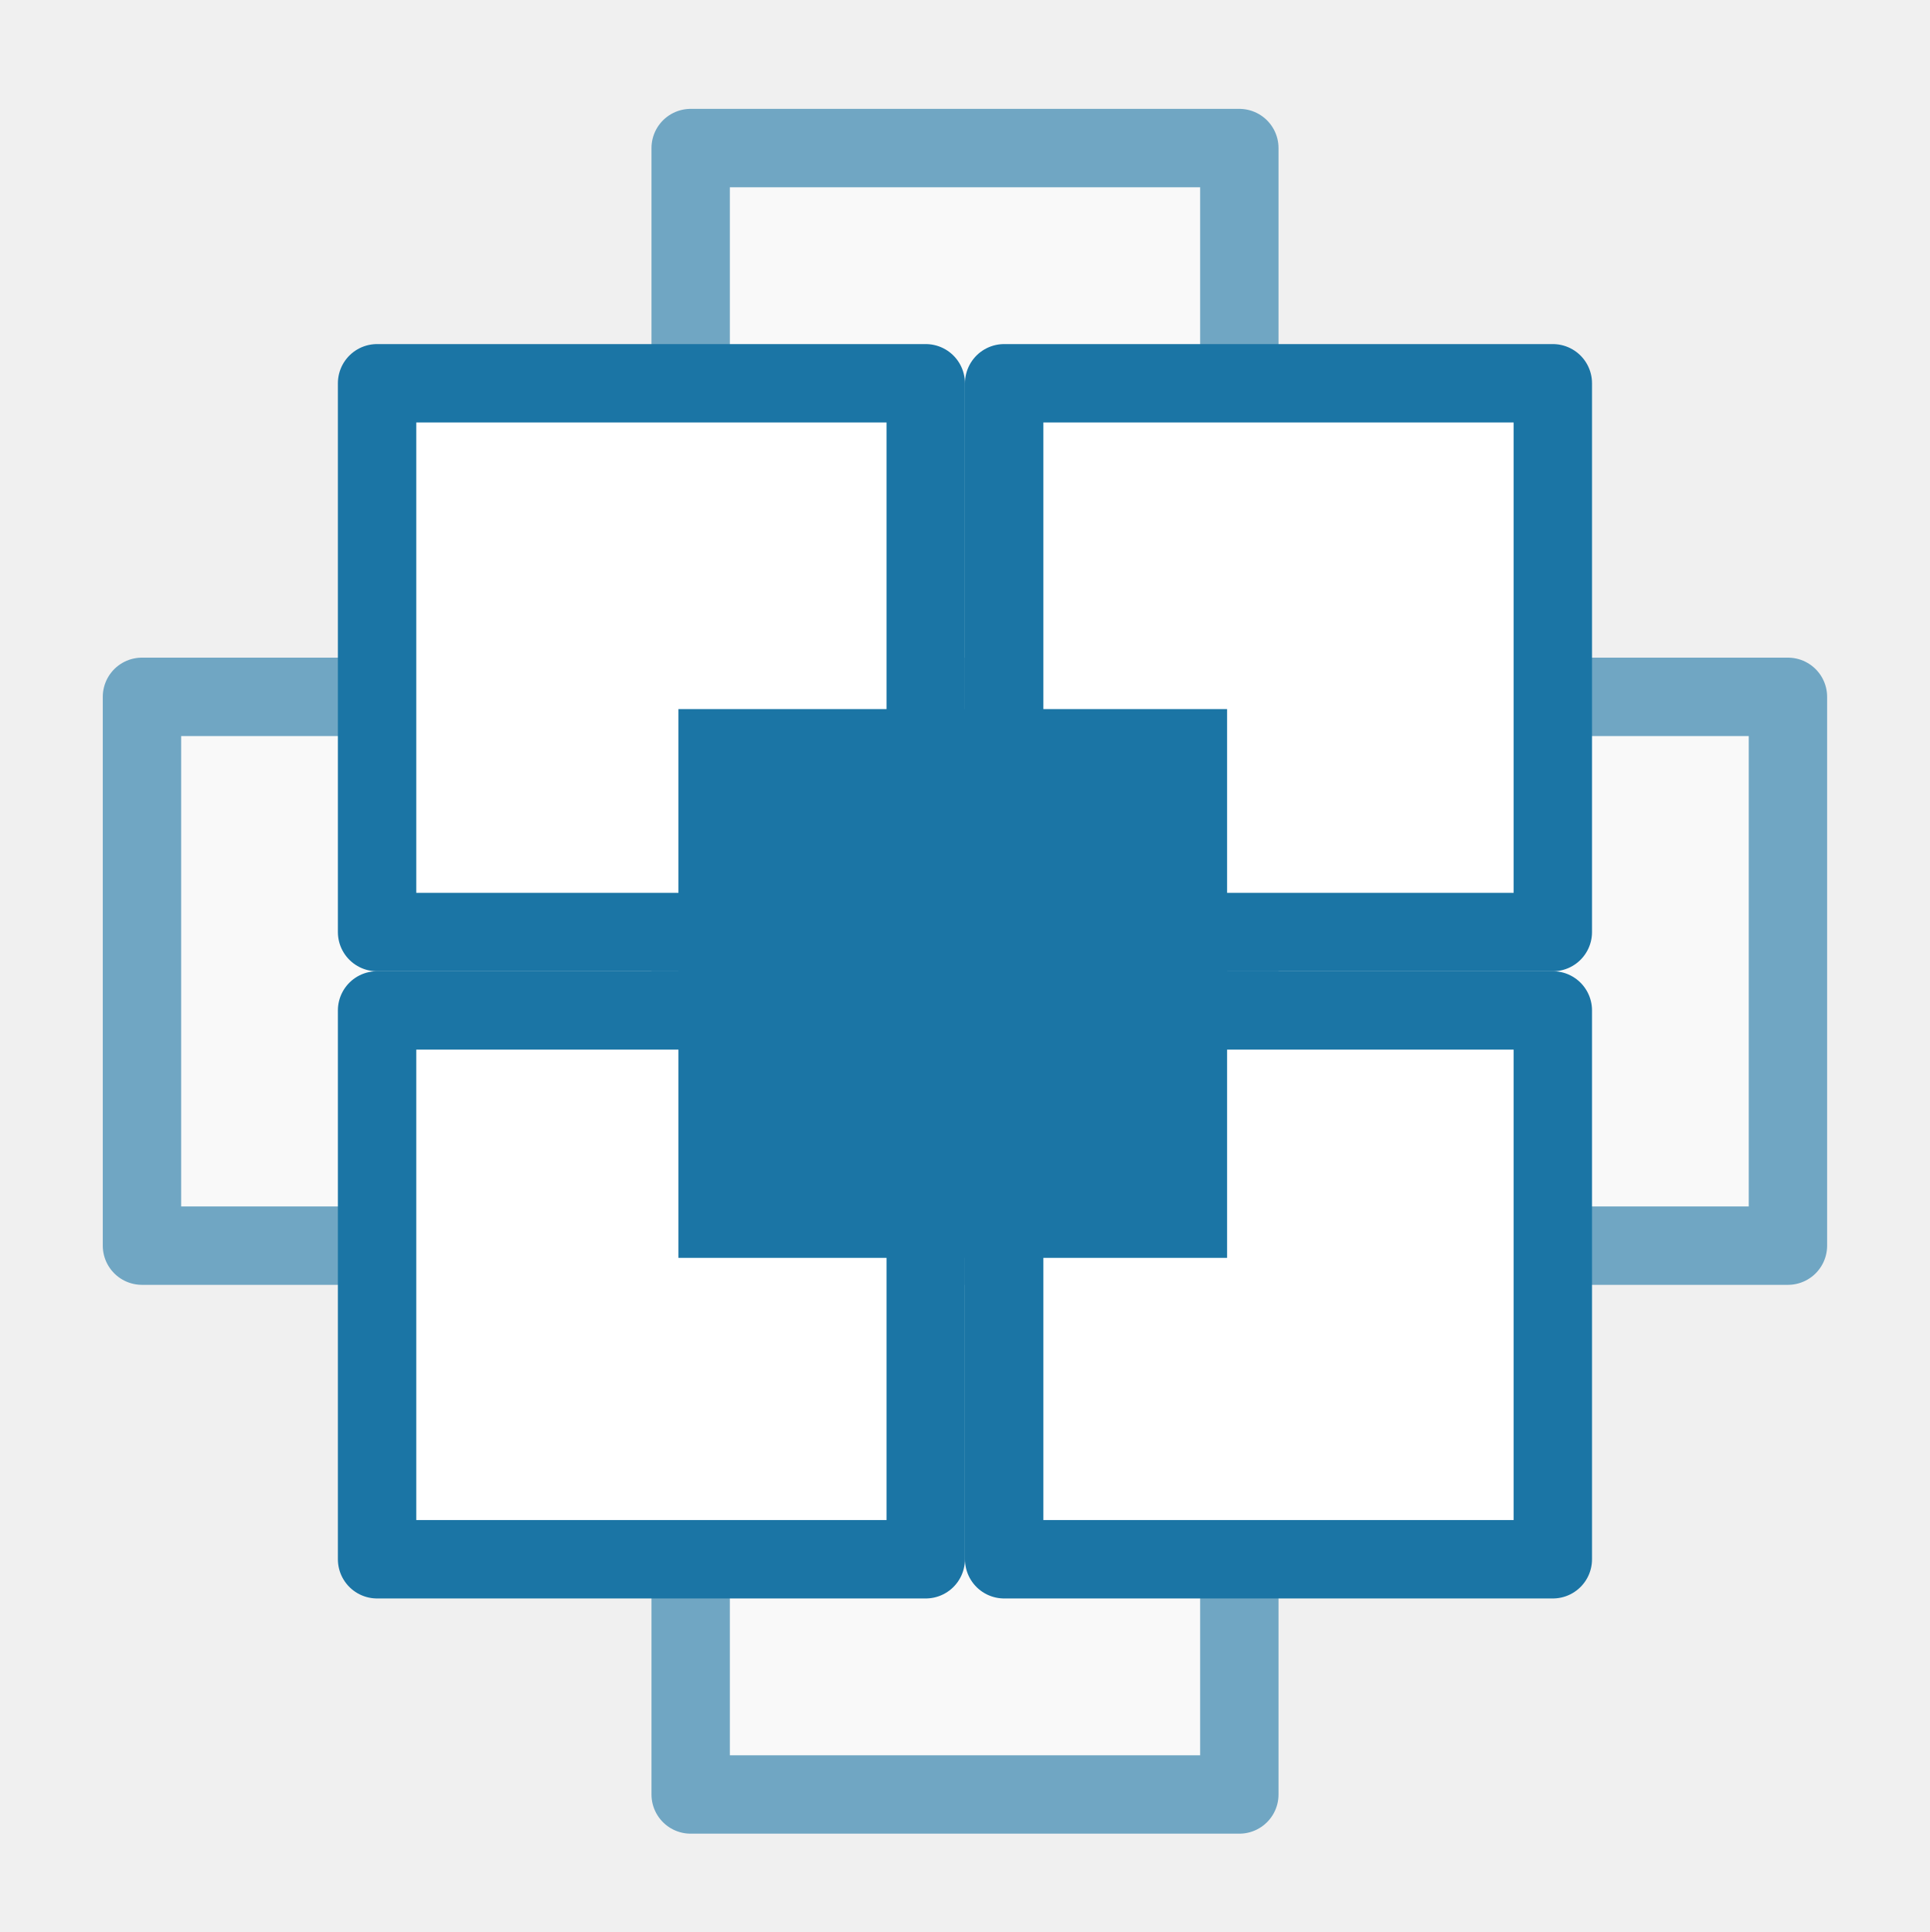
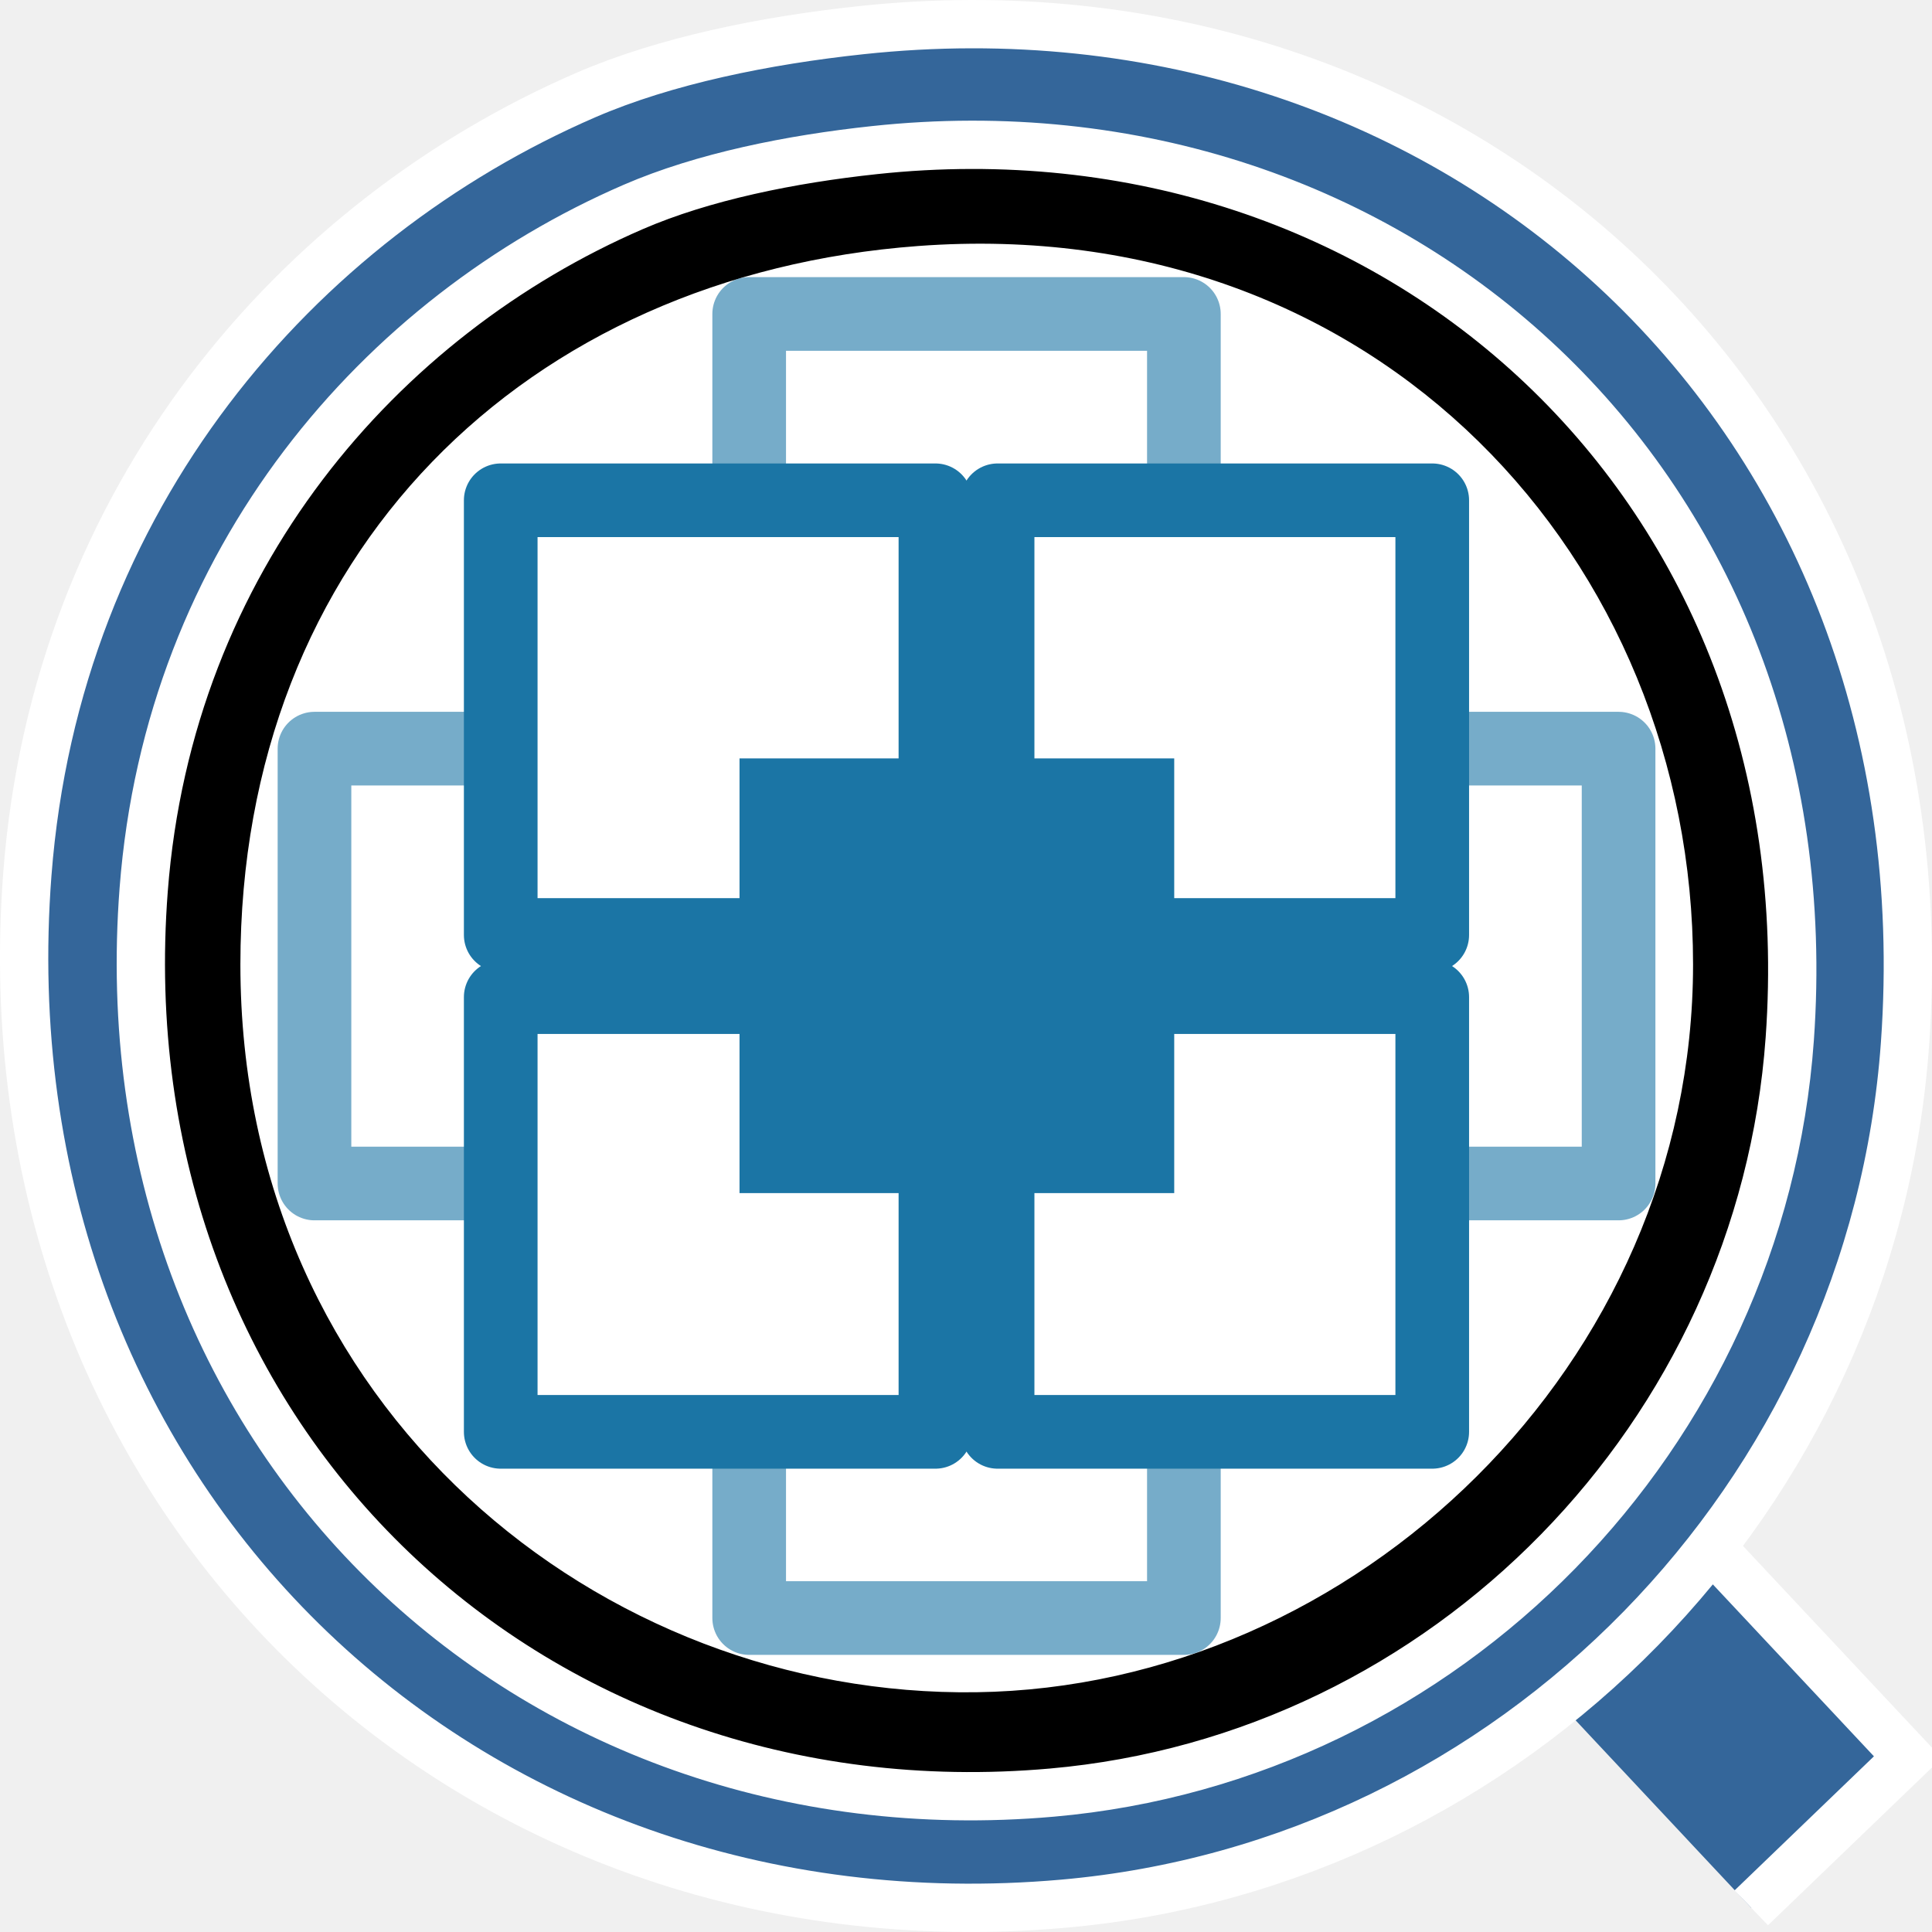
- <svg xmlns="http://www.w3.org/2000/svg" version="1.1" id="Layer_1" x="0px" y="0px" width="37.547px" height="37.578px" viewBox="0 0 37.547 37.578" enable-background="new 0 0 37.547 37.578" xml:space="preserve">
+ <svg xmlns="http://www.w3.org/2000/svg" version="1.1" id="Layer_1_copy" x="0px" y="0px" width="40px" height="40px" viewBox="0 0 40 40" enable-background="new 0 0 40 40" xml:space="preserve">
+   <ellipse fill="#FFFFFF" stroke="#FFFFFF" stroke-width="0.25" stroke-miterlimit="10" cx="20" cy="20.094" rx="15.833" ry="15.75" />
+   <polyline fill="#34669A" stroke="#FFFFFF" stroke-miterlimit="10" points="31.352,34.262 34.592,31.143 39.5,36.381 36.258,39.5 " />
+   <path fill="#34669A" stroke="#FFFFFF" stroke-miterlimit="10" d="M17.826,0.625c12.309-1.318,22.549,7.936,21.615,20.989  c-0.668,9.358-8.108,16.979-17.426,17.8C9.593,40.51-0.421,30.945,0.567,18.089c0.6-7.811,5.6-13.538,11.562-16.121  C13.781,1.253,15.849,0.836,17.826,0.625z M20.229,37.139c8.789-0.125,16.644-7.619,16.644-16.907  c0-9.366-7.283-17.477-17.994-16.68C9.731,4.233,3.135,10.677,3.135,20.232C3.135,30.576,11.52,37.261,20.229,37.139z" />
+   <path stroke="#FFFFFF" stroke-miterlimit="10" d="M18.104,3.108c10.792-1.157,19.769,6.957,18.951,18.402  c-0.586,8.204-7.107,14.885-15.277,15.604c-10.889,0.96-19.669-7.427-18.803-18.696C3.5,11.571,7.883,6.549,13.11,4.285  C14.558,3.658,16.371,3.293,18.104,3.108z M20.208,34.536c7.573-0.106,14.345-6.565,14.345-14.569  c0-8.071-6.277-15.061-15.507-14.375c-7.884,0.586-13.569,6.14-13.569,14.375C5.477,28.881,12.702,34.643,20.208,34.536z" />
  <g>
-     <rect x="2.762" y="13.554" opacity="0.6" fill="#FFFFFF" stroke="#1B75A5" stroke-width="1.525" stroke-linecap="round" stroke-linejoin="round" stroke-miterlimit="10" width="10.674" height="10.674" />
-     <rect x="24.11" y="13.554" opacity="0.6" fill="#FFFFFF" stroke="#1B75A5" stroke-width="1.525" stroke-linecap="round" stroke-linejoin="round" stroke-miterlimit="10" width="10.674" height="10.674" />
-     <rect x="13.437" y="24.229" opacity="0.6" fill="#FFFFFF" stroke="#1B75A5" stroke-width="1.525" stroke-linecap="round" stroke-linejoin="round" stroke-miterlimit="10" width="10.674" height="10.674" />
-     <rect x="13.437" y="2.88" opacity="0.6" fill="#FFFFFF" stroke="#1B75A5" stroke-width="1.525" stroke-linecap="round" stroke-linejoin="round" stroke-miterlimit="10" width="10.674" height="10.674" />
-     <rect x="7.336" y="7.455" fill="#FFFFFF" stroke="#1B75A5" stroke-width="1.525" stroke-linecap="round" stroke-linejoin="round" stroke-miterlimit="10" width="10.674" height="10.674" />
-     <rect x="19.536" y="7.455" fill="#FFFFFF" stroke="#1B75A5" stroke-width="1.525" stroke-linecap="round" stroke-linejoin="round" stroke-miterlimit="10" width="10.674" height="10.674" />
-     <rect x="7.336" y="19.653" fill="#FFFFFF" stroke="#1B75A5" stroke-width="1.525" stroke-linecap="round" stroke-linejoin="round" stroke-miterlimit="10" width="10.674" height="10.675" />
-     <rect x="19.536" y="19.653" fill="#FFFFFF" stroke="#1B75A5" stroke-width="1.525" stroke-linecap="round" stroke-linejoin="round" stroke-miterlimit="10" width="10.674" height="10.675" />
-     <rect x="13.199" y="13.792" fill="#1B75A5" width="10.674" height="10.674" />
+     <rect x="6.511" y="15.5" opacity="0.6" fill="#FFFFFF" stroke="#1B75A5" stroke-width="1.525" stroke-linecap="round" stroke-linejoin="round" stroke-miterlimit="10" enable-background="new    " width="9" height="9.003" />
+     <rect x="24.51" y="15.5" opacity="0.6" fill="#FFFFFF" stroke="#1B75A5" stroke-width="1.525" stroke-linecap="round" stroke-linejoin="round" stroke-miterlimit="10" enable-background="new    " width="9.001" height="9.003" />
+     <rect x="15.511" y="24.504" opacity="0.6" fill="#FFFFFF" stroke="#1B75A5" stroke-width="1.525" stroke-linecap="round" stroke-linejoin="round" stroke-miterlimit="10" enable-background="new    " width="9" height="8.996" />
+     <rect x="15.511" y="6.5" opacity="0.6" fill="#FFFFFF" stroke="#1B75A5" stroke-width="1.525" stroke-linecap="round" stroke-linejoin="round" stroke-miterlimit="10" enable-background="new    " width="9" height="9" />
+     <rect x="10.367" y="10.358" fill="#FFFFFF" stroke="#1B75A5" stroke-width="1.525" stroke-linecap="round" stroke-linejoin="round" stroke-miterlimit="10" width="9" height="9" />
+     <rect x="20.654" y="10.358" fill="#FFFFFF" stroke="#1B75A5" stroke-width="1.525" stroke-linecap="round" stroke-linejoin="round" stroke-miterlimit="10" width="8.999" height="9" />
+     <rect x="10.367" y="20.644" fill="#FFFFFF" stroke="#1B75A5" stroke-width="1.525" stroke-linecap="round" stroke-linejoin="round" stroke-miterlimit="10" width="9" height="9.001" />
+     <rect x="20.654" y="20.644" fill="#FFFFFF" stroke="#1B75A5" stroke-width="1.525" stroke-linecap="round" stroke-linejoin="round" stroke-miterlimit="10" width="8.999" height="9.001" />
+     <rect x="15.311" y="15.702" fill="#1B75A5" width="9" height="9" />
  </g>
</svg>
